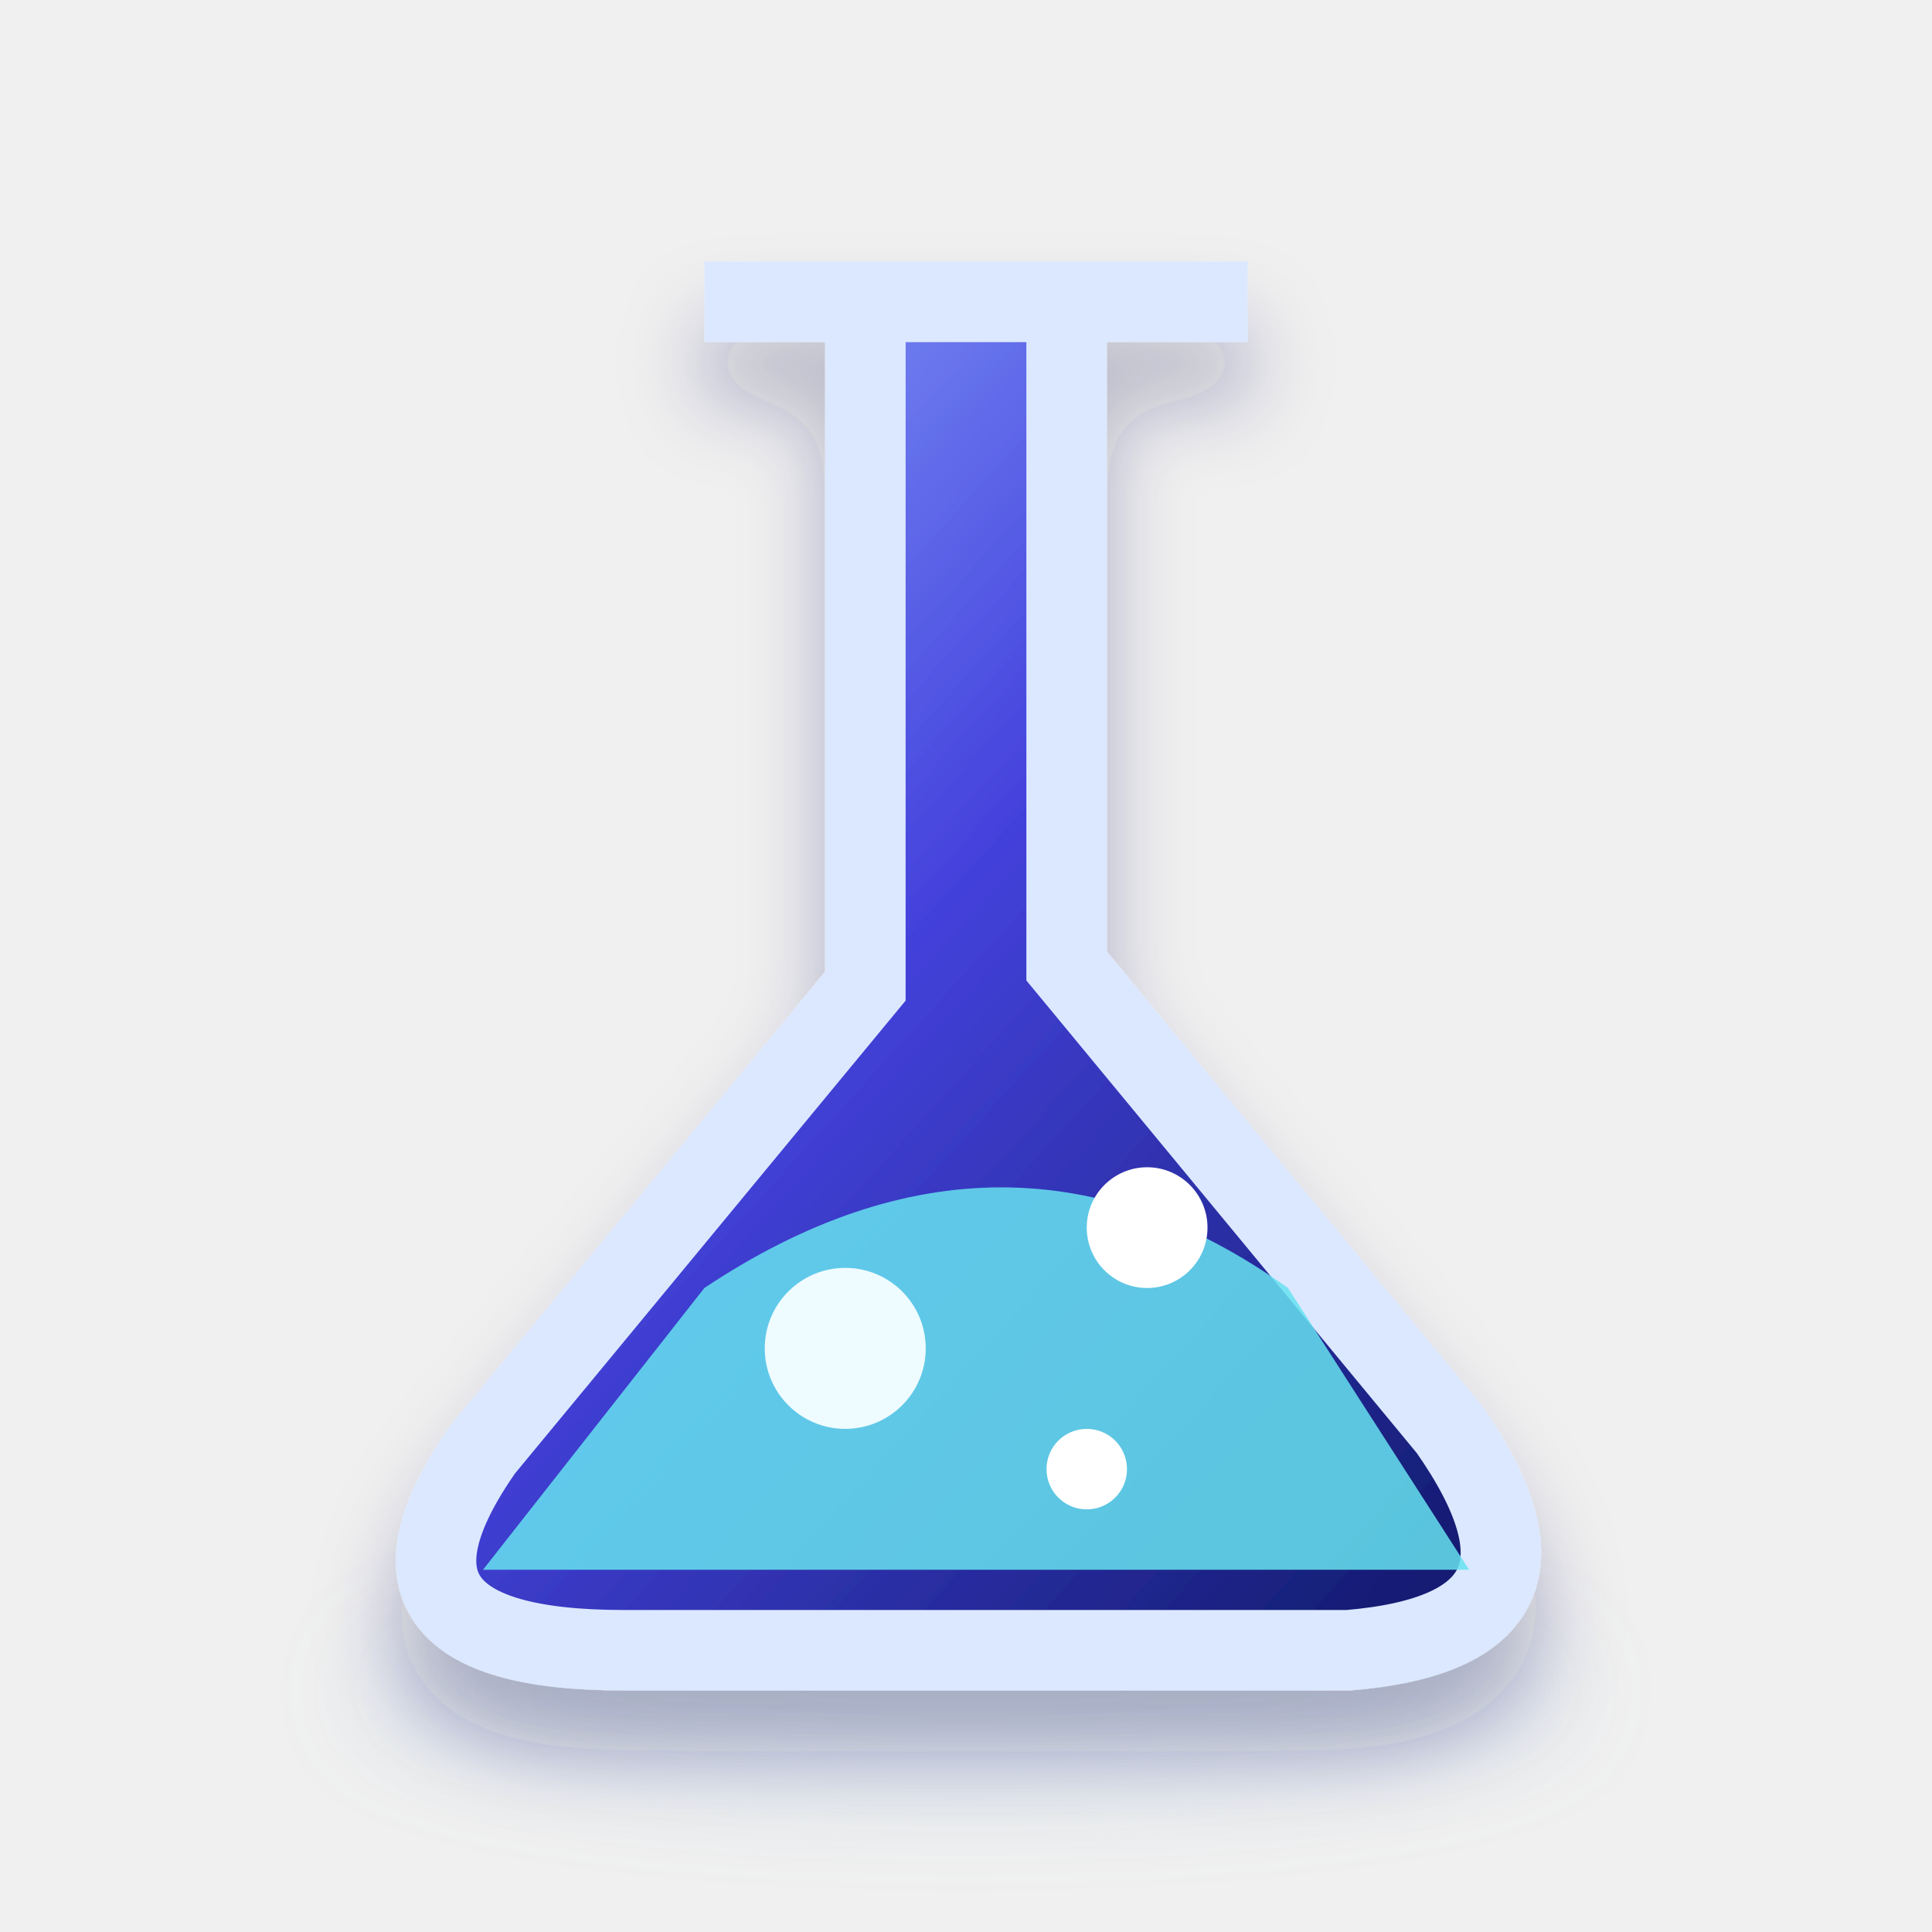
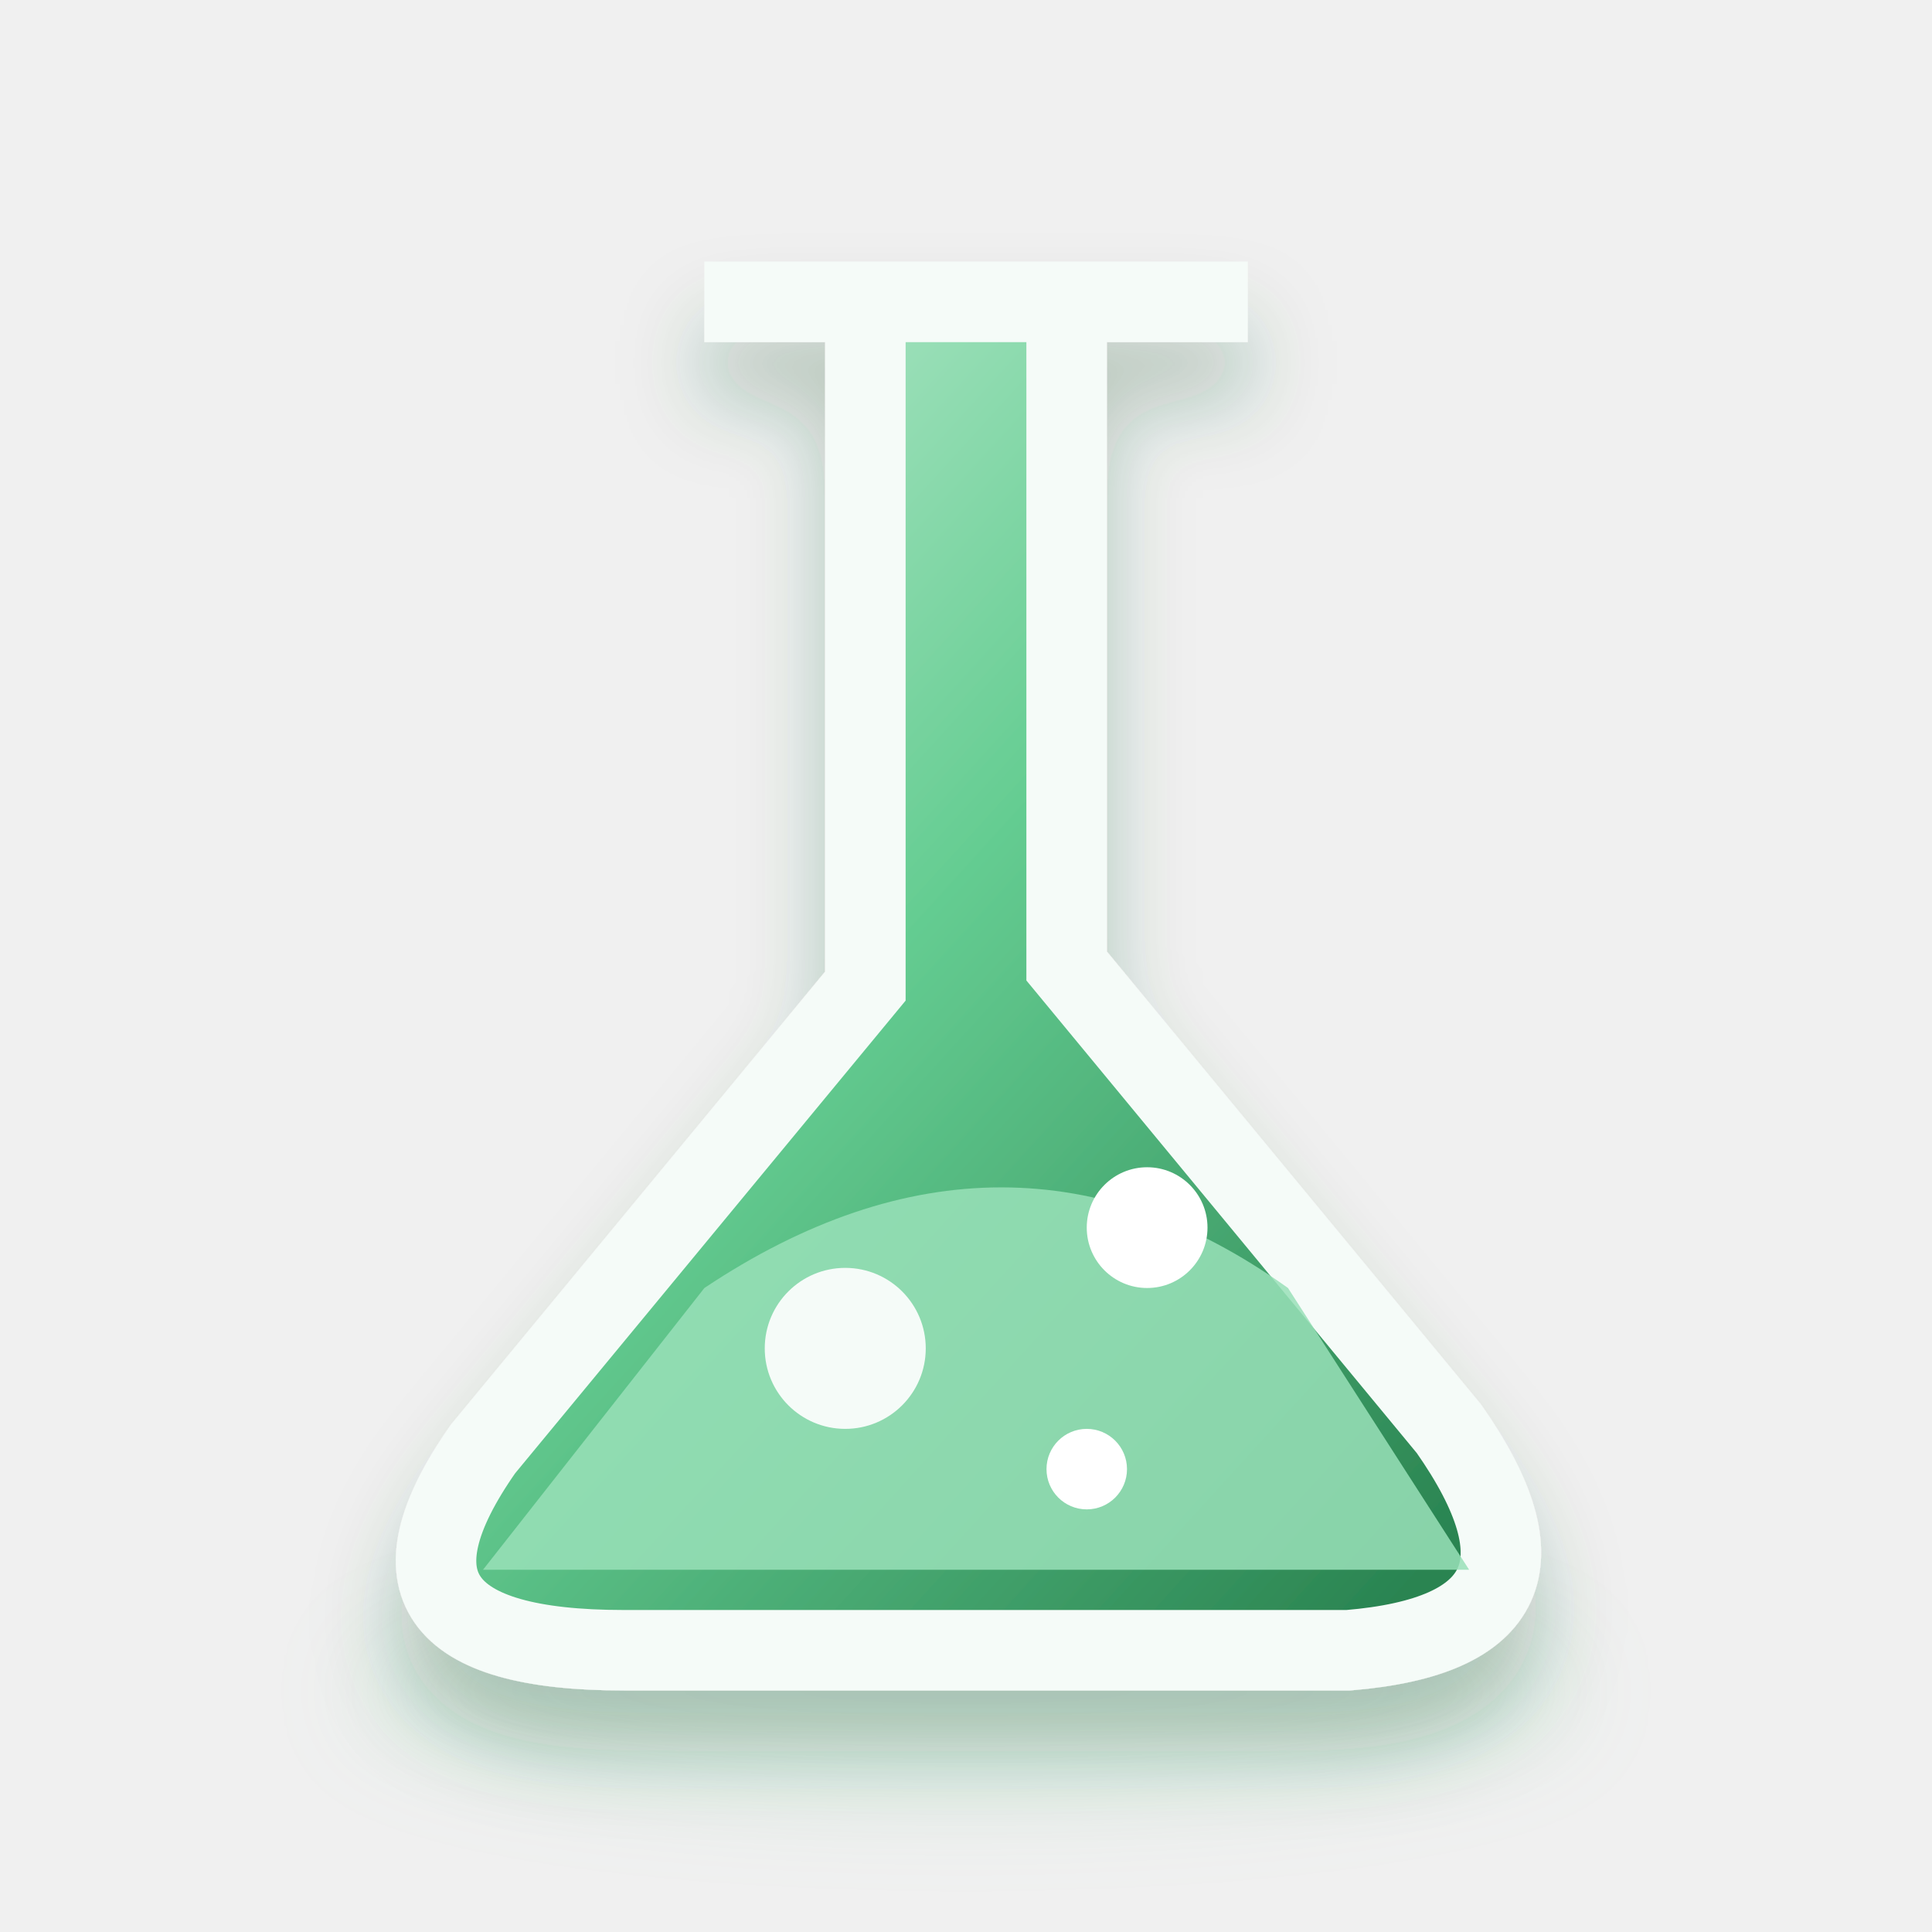
<svg xmlns="http://www.w3.org/2000/svg" viewBox="0 0 96 96">
  <defs>
    <linearGradient id="g" x1="0" y1="0" x2=".87" y2="1">
-       <stop stop-color="#92afff" />
-       <stop offset=".48" stop-color="#4442dd" />
-       <stop offset="1" stop-color="#141d73" />
+       <stop stop-color="#CAEFDA" />
+       <stop offset=".48" stop-color="#65CD92" />
+       <stop offset="1" stop-color="#2A8451" />
    </linearGradient>
    <linearGradient id="light" x1="0" y1="0" x2="1" y2="1">
-       <stop stop-color="#fff" />
-       <stop offset="1" stop-color="#b6ceff" />
+       <stop stop-color="#FFFFFF" />
+       <stop offset="1" stop-color="#E3F5EB" />
    </linearGradient>
    <linearGradient id="purple" x1="0" y1="0" x2="1" y2="1">
-       <stop stop-color="#d6a7ff" />
-       <stop offset=".5" stop-color="#8053fa" />
-       <stop offset="1" stop-color="#4238ad" />
+       <stop stop-color="#CAEFDA" />
+       <stop offset=".5" stop-color="#99E0B8" />
+       <stop offset="1" stop-color="#50C884" />
    </linearGradient>
    <filter id="s" x="-.5" y="-.5" width="2" height="2">
      <feGaussianBlur stdDeviation="2.5" />
    </filter>
    <filter id="shadow" x="-.5" y="-.5" width="2" height="2">
-       <feDropShadow dx="0" dy="3" stdDeviation="2" flood-color="#191b61" flood-opacity=".28" />
+       <feDropShadow dx="0" dy="3" stdDeviation="2" flood-color="#1E5F3A" flood-opacity=".28" />
    </filter>
  </defs>
-   <ellipse cx="48" cy="84" rx="30" ry="5" fill="#528acc" opacity=".16" filter="url(#s)" />
+   <ellipse cx="48" cy="84" rx="30" ry="5" fill="#65CD92" opacity=".16" filter="url(#s)" />
  <g filter="url(#shadow)">
-     <path d="M35 15h27M43 16v33L24 72q-7 10 7 10h36q12-1 5-11L53 48V16" stroke="#dce8ff" stroke-width="4" fill="url(#g)" />
-     <path d="M35 64q15-10 29 0l9 14H24Z" fill="#66e2f0" opacity=".85" />
-     <circle cx="42" cy="67" r="4" fill="#eefbff" />
-     <circle cx="57" cy="61" r="3" fill="#fff" />
-     <circle cx="54" cy="73" r="2" fill="#fff" />
+     <path d="M35 15h27M43 16v33L24 72q-7 10 7 10h36q12-1 5-11L53 48V16" stroke="#F5FBF8" stroke-width="4" fill="url(#g)" />
+     <path d="M35 64q15-10 29 0l9 14H24Z" fill="#99E0B8" opacity=".85" />
+     <circle cx="42" cy="67" r="4" fill="#F5FBF8" />
+     <circle cx="57" cy="61" r="3" fill="#FFFFFF" />
+     <circle cx="54" cy="73" r="2" fill="#FFFFFF" />
  </g>
</svg>
